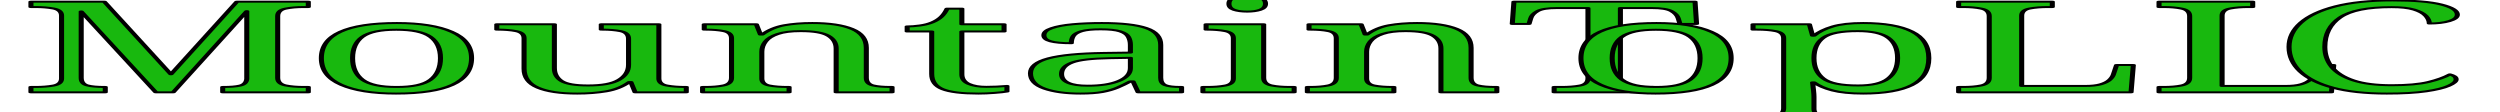
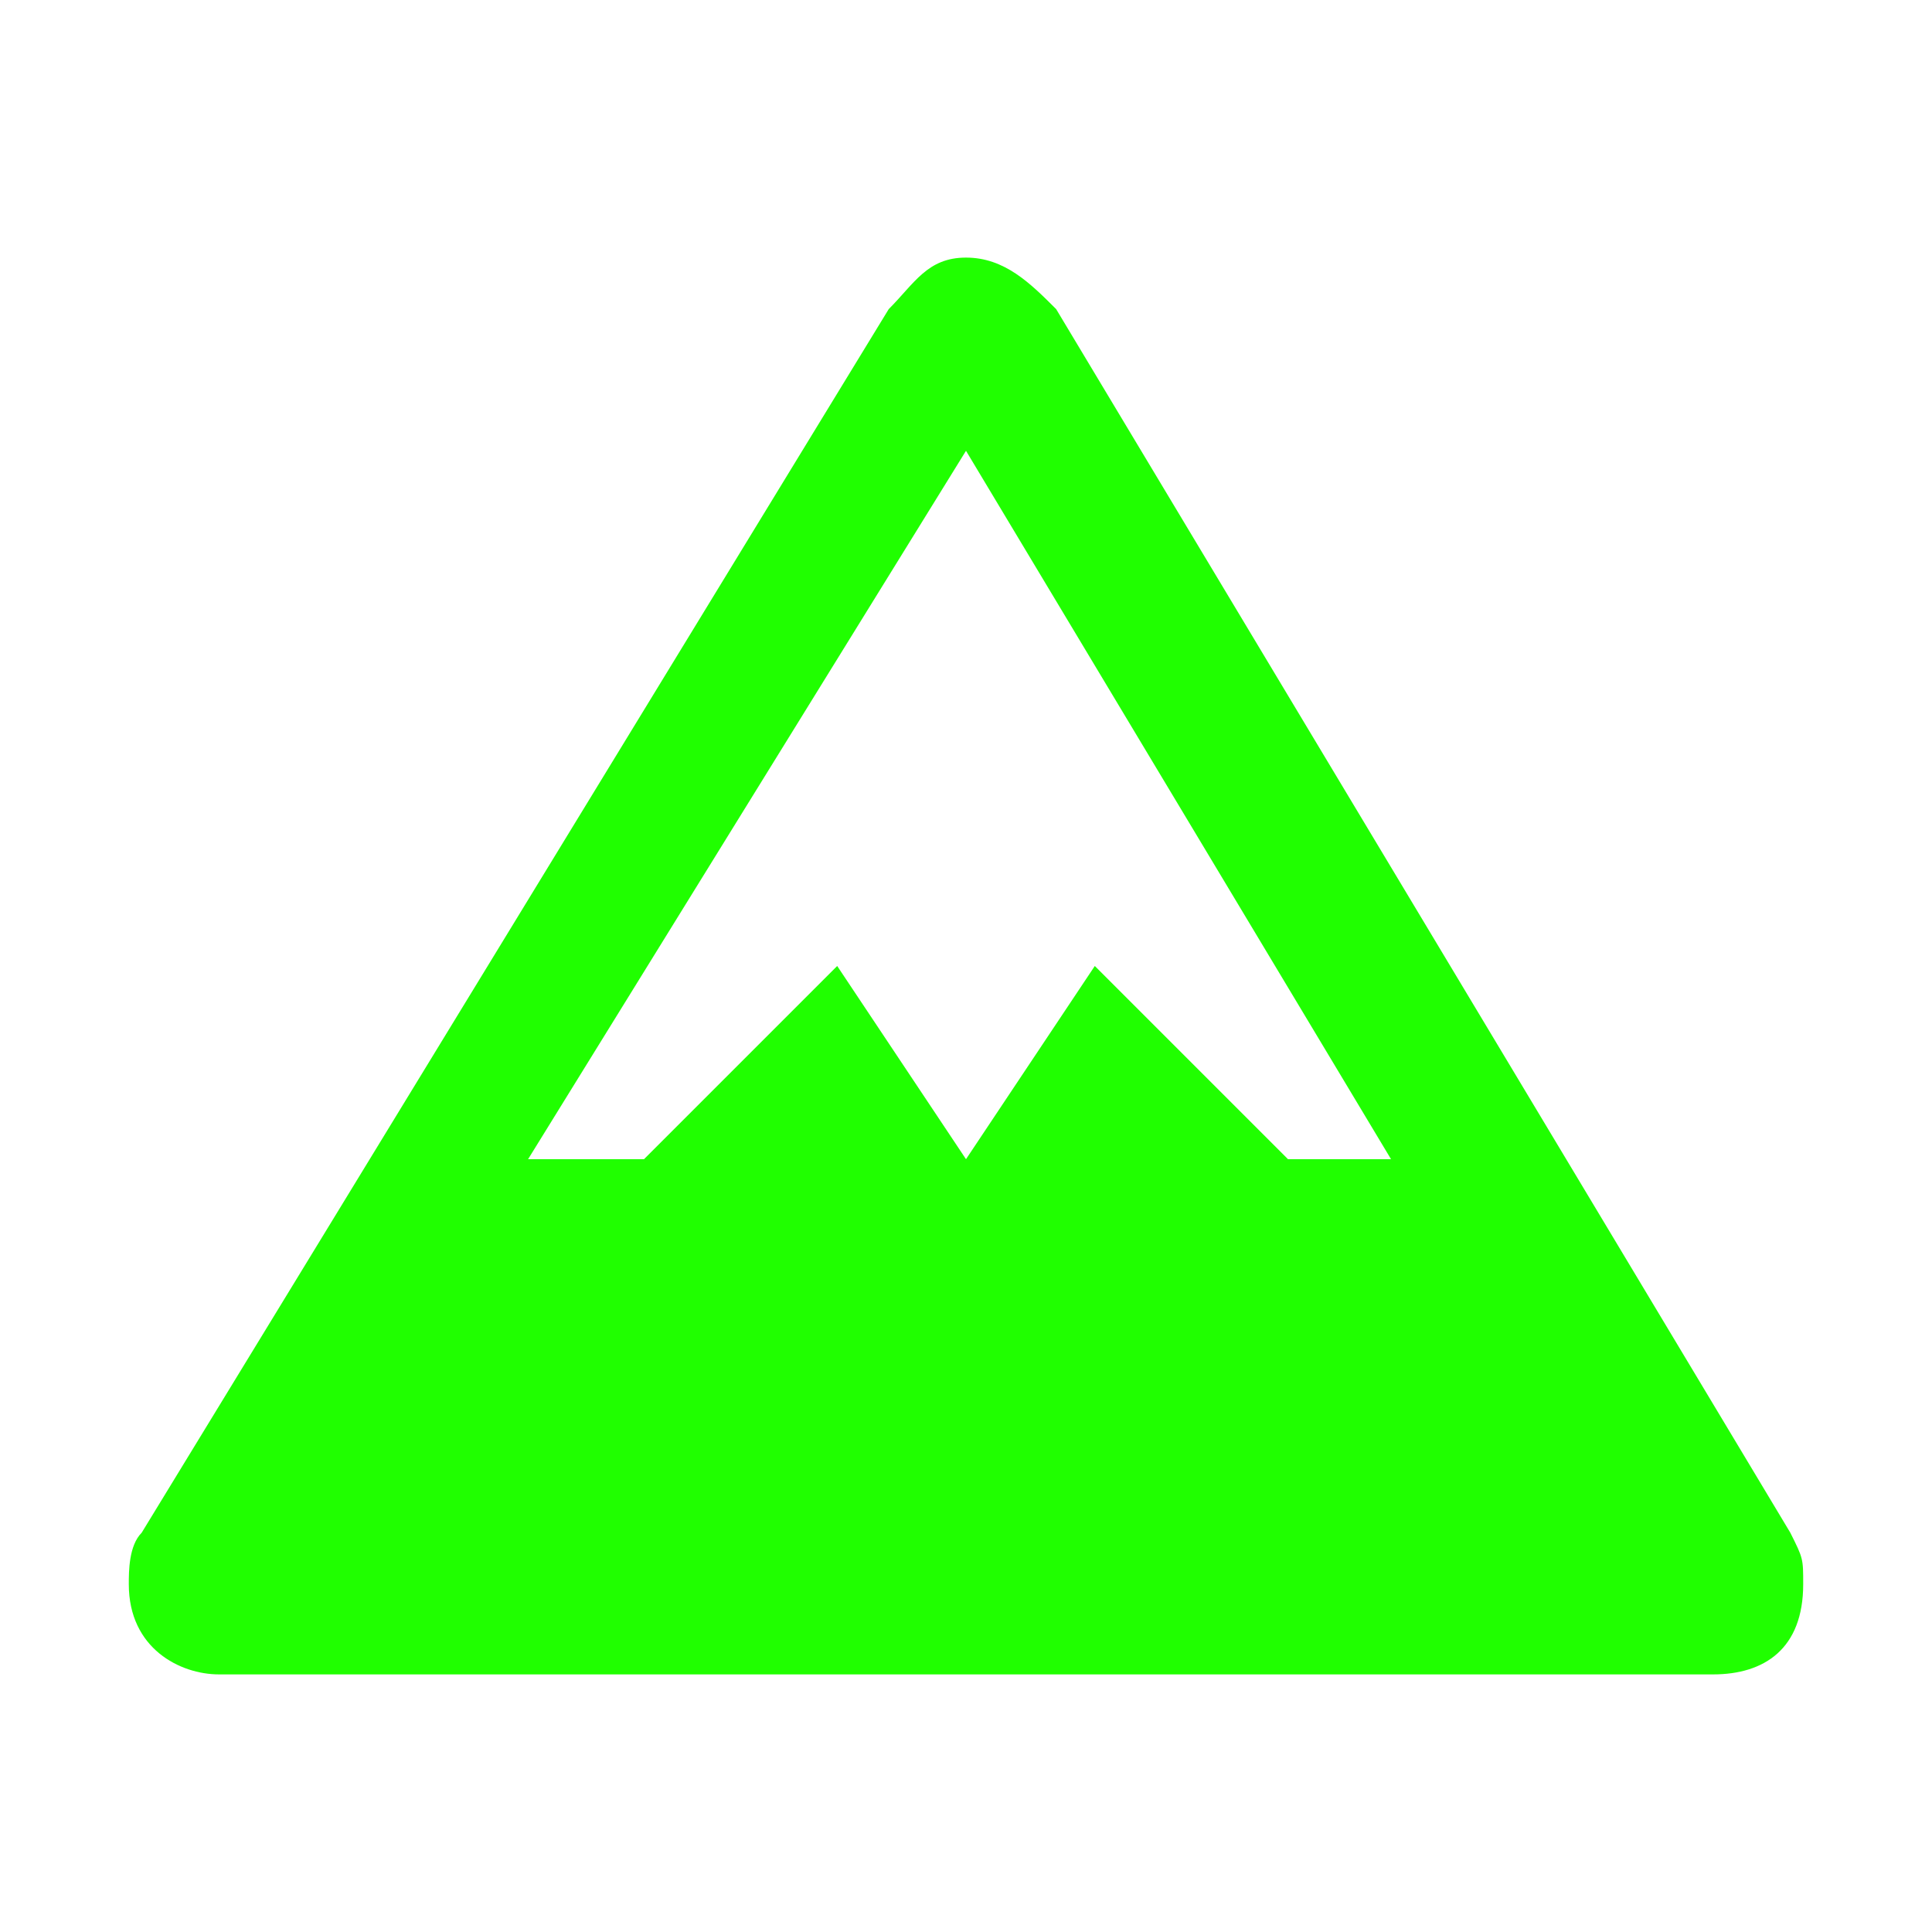
- <svg xmlns="http://www.w3.org/2000/svg" width="100%" height="100%" viewBox="0 0 650 29" version="1.1" xml:space="preserve" style="fill-rule:evenodd;clip-rule:evenodd;stroke-linejoin:round;stroke-miterlimit:2;">
-   <g id="Page-1" transform="matrix(2.53456,0,0,1,0,0)">
-     <g id="logo">
-         </g>
-     <g transform="matrix(1,0,0,1,1.92332,-10.8382)">
-       <text x="0px" y="34.838px" style="font-family:'Constantia', serif;font-size:33px;fill:#18b80e;stroke:#000;stroke-width:0.52px;">M<tspan x="29.229px 47.067px " y="34.838px 34.838px ">ou</tspan>ntainT<tspan x="158.442px 176.279px " y="34.838px 34.838px ">op</tspan>LL<tspan x="231.016px " y="34.838px ">C</tspan>
-       </text>
-     </g>
+ <svg xmlns="http://www.w3.org/2000/svg" width="100%" height="100%" viewBox="0 0 29 29" version="1.1" xml:space="preserve" style="fill-rule:evenodd;clip-rule:evenodd;stroke-linejoin:round;stroke-miterlimit:2;">
+   <g id="path5571" transform="matrix(1.93333,0,0,1.93333,0,0)">
+     <path d="M7.5,2C7.2,2 7.1,2.2 6.9,2.4L1.1,11.9C1,12 1,12.2 1,12.3C1,12.8 1.4,13 1.7,13L13.3,13C13.7,13 14,12.8 14,12.3C14,12.1 14,12.1 13.9,11.9L8.2,2.4C8,2.2 7.8,2 7.5,2ZM7.5,3.5L10.8,9L10,9L8.5,7.5L7.5,9L6.5,7.5L5,9L4.1,9L7.5,3.5Z" style="fill:#20ff00;fill-rule:nonzero;" />
  </g>
</svg>
